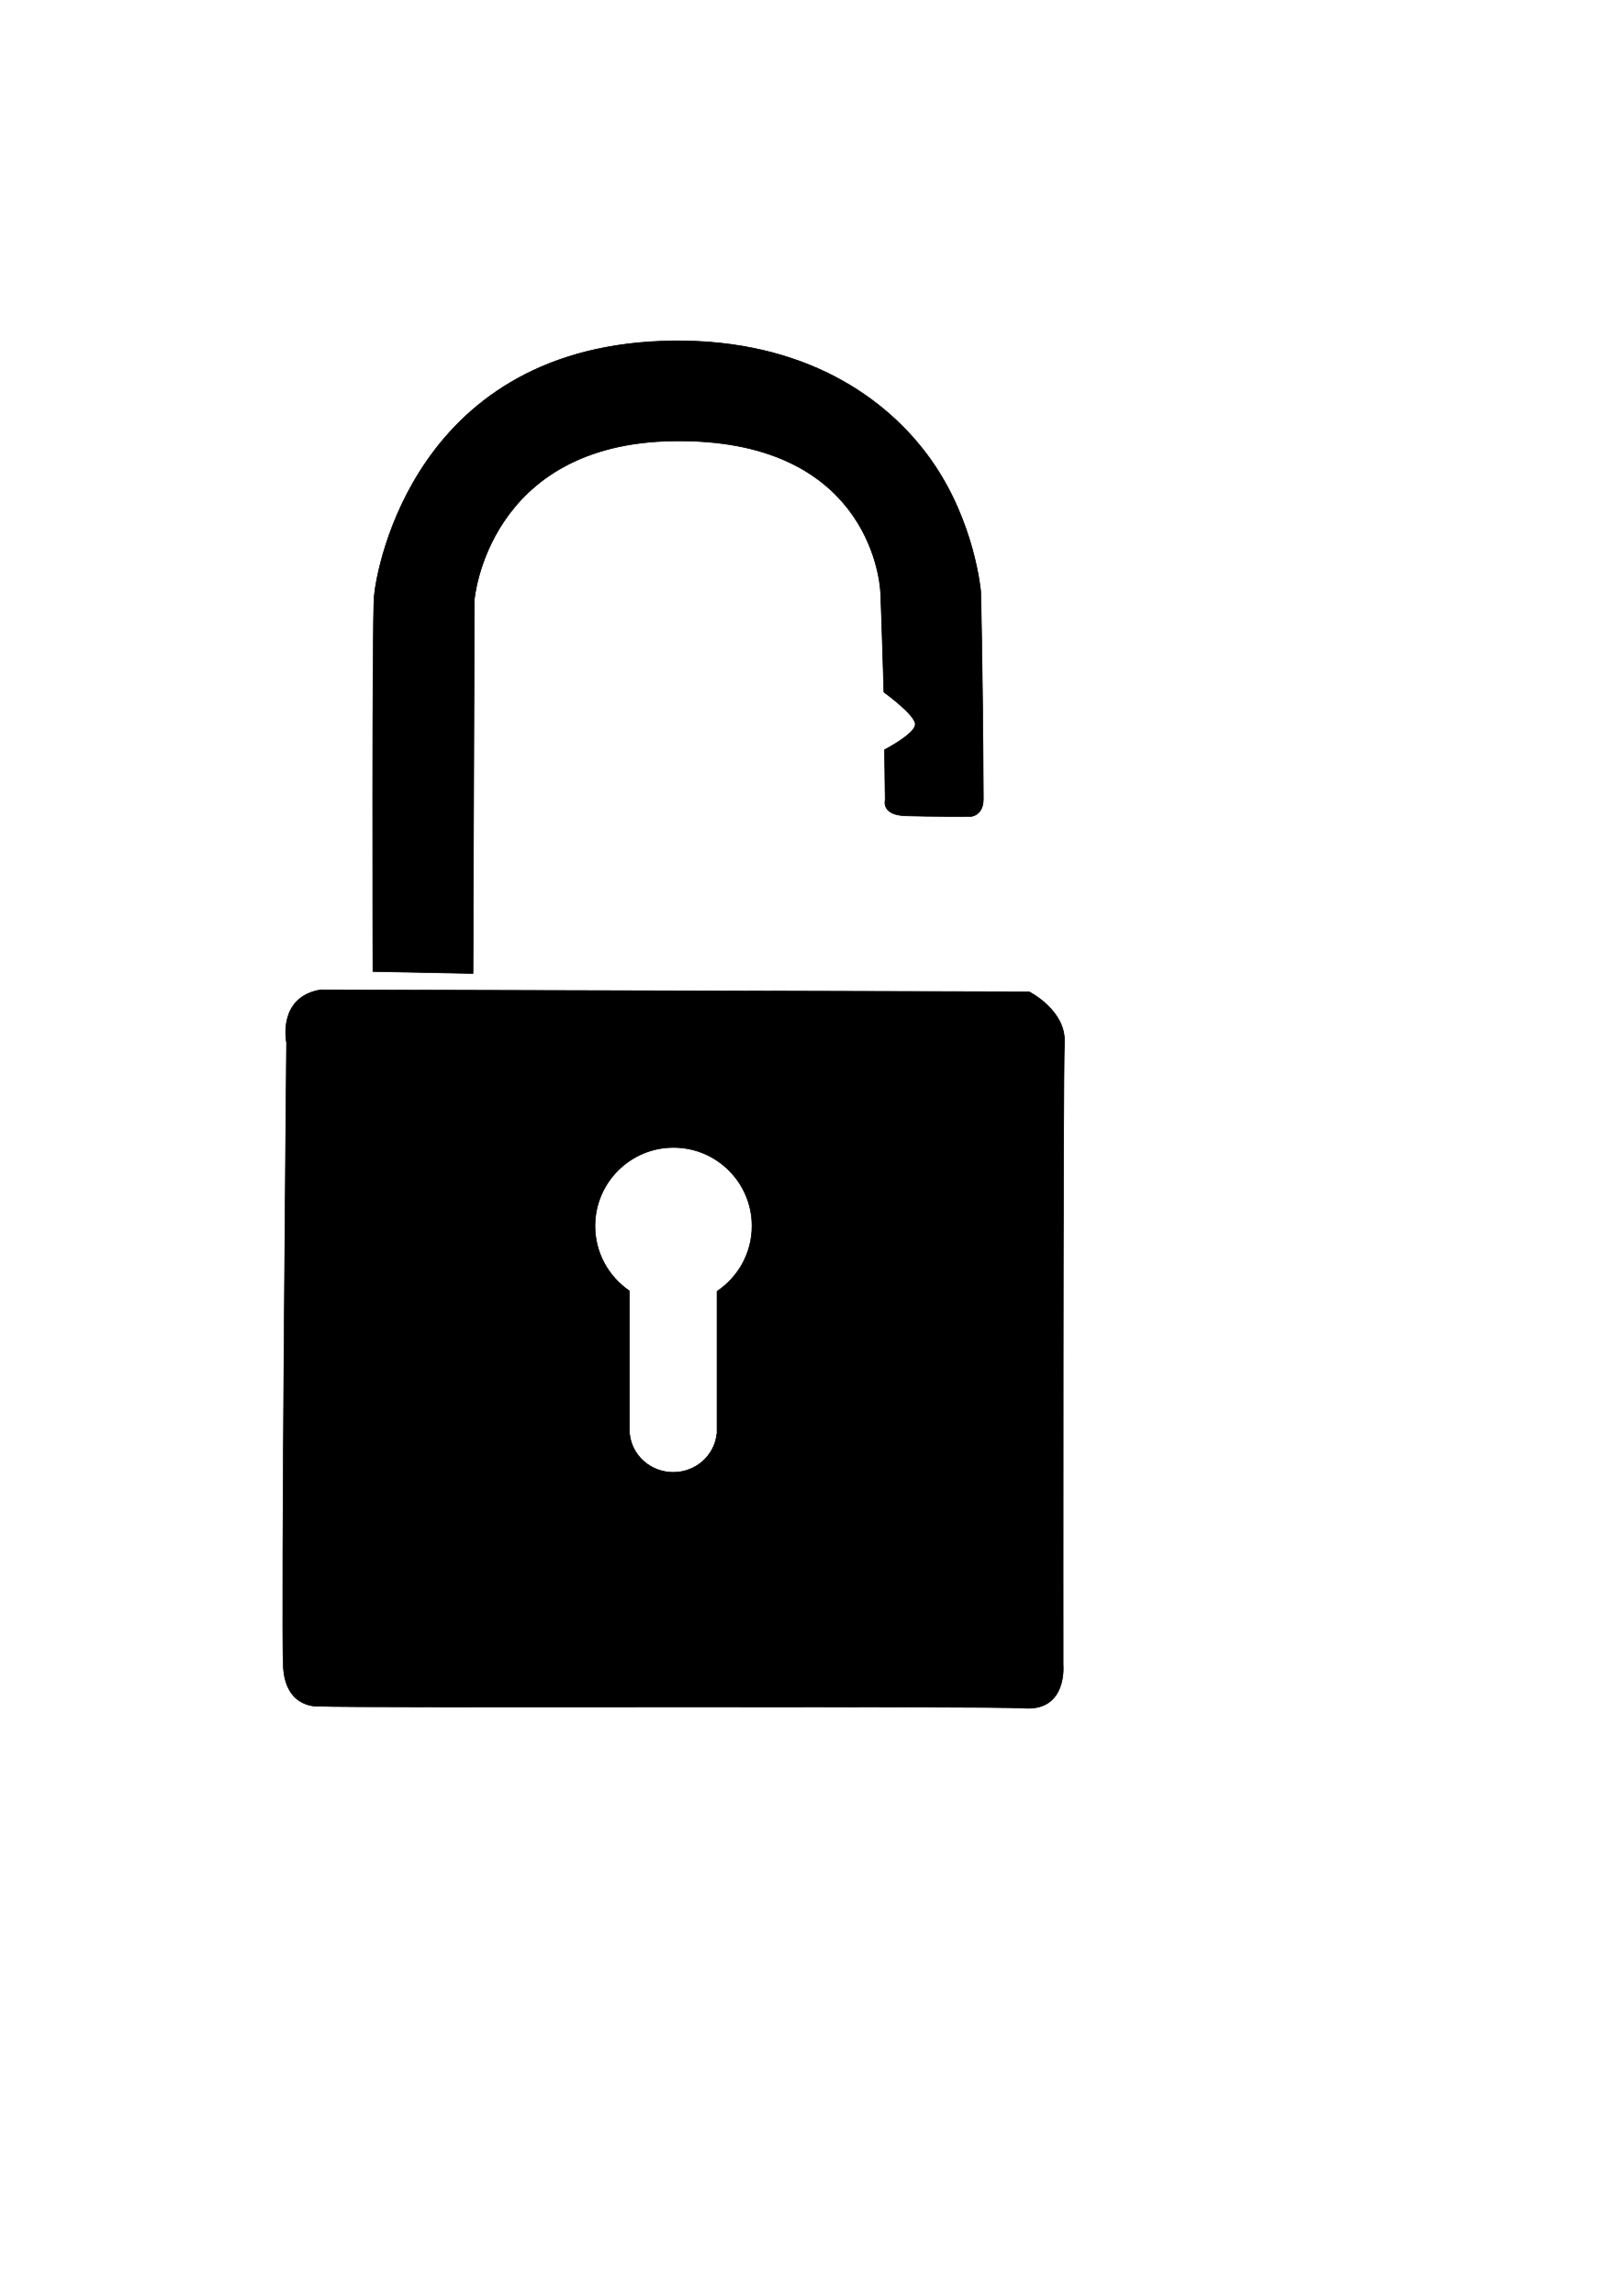
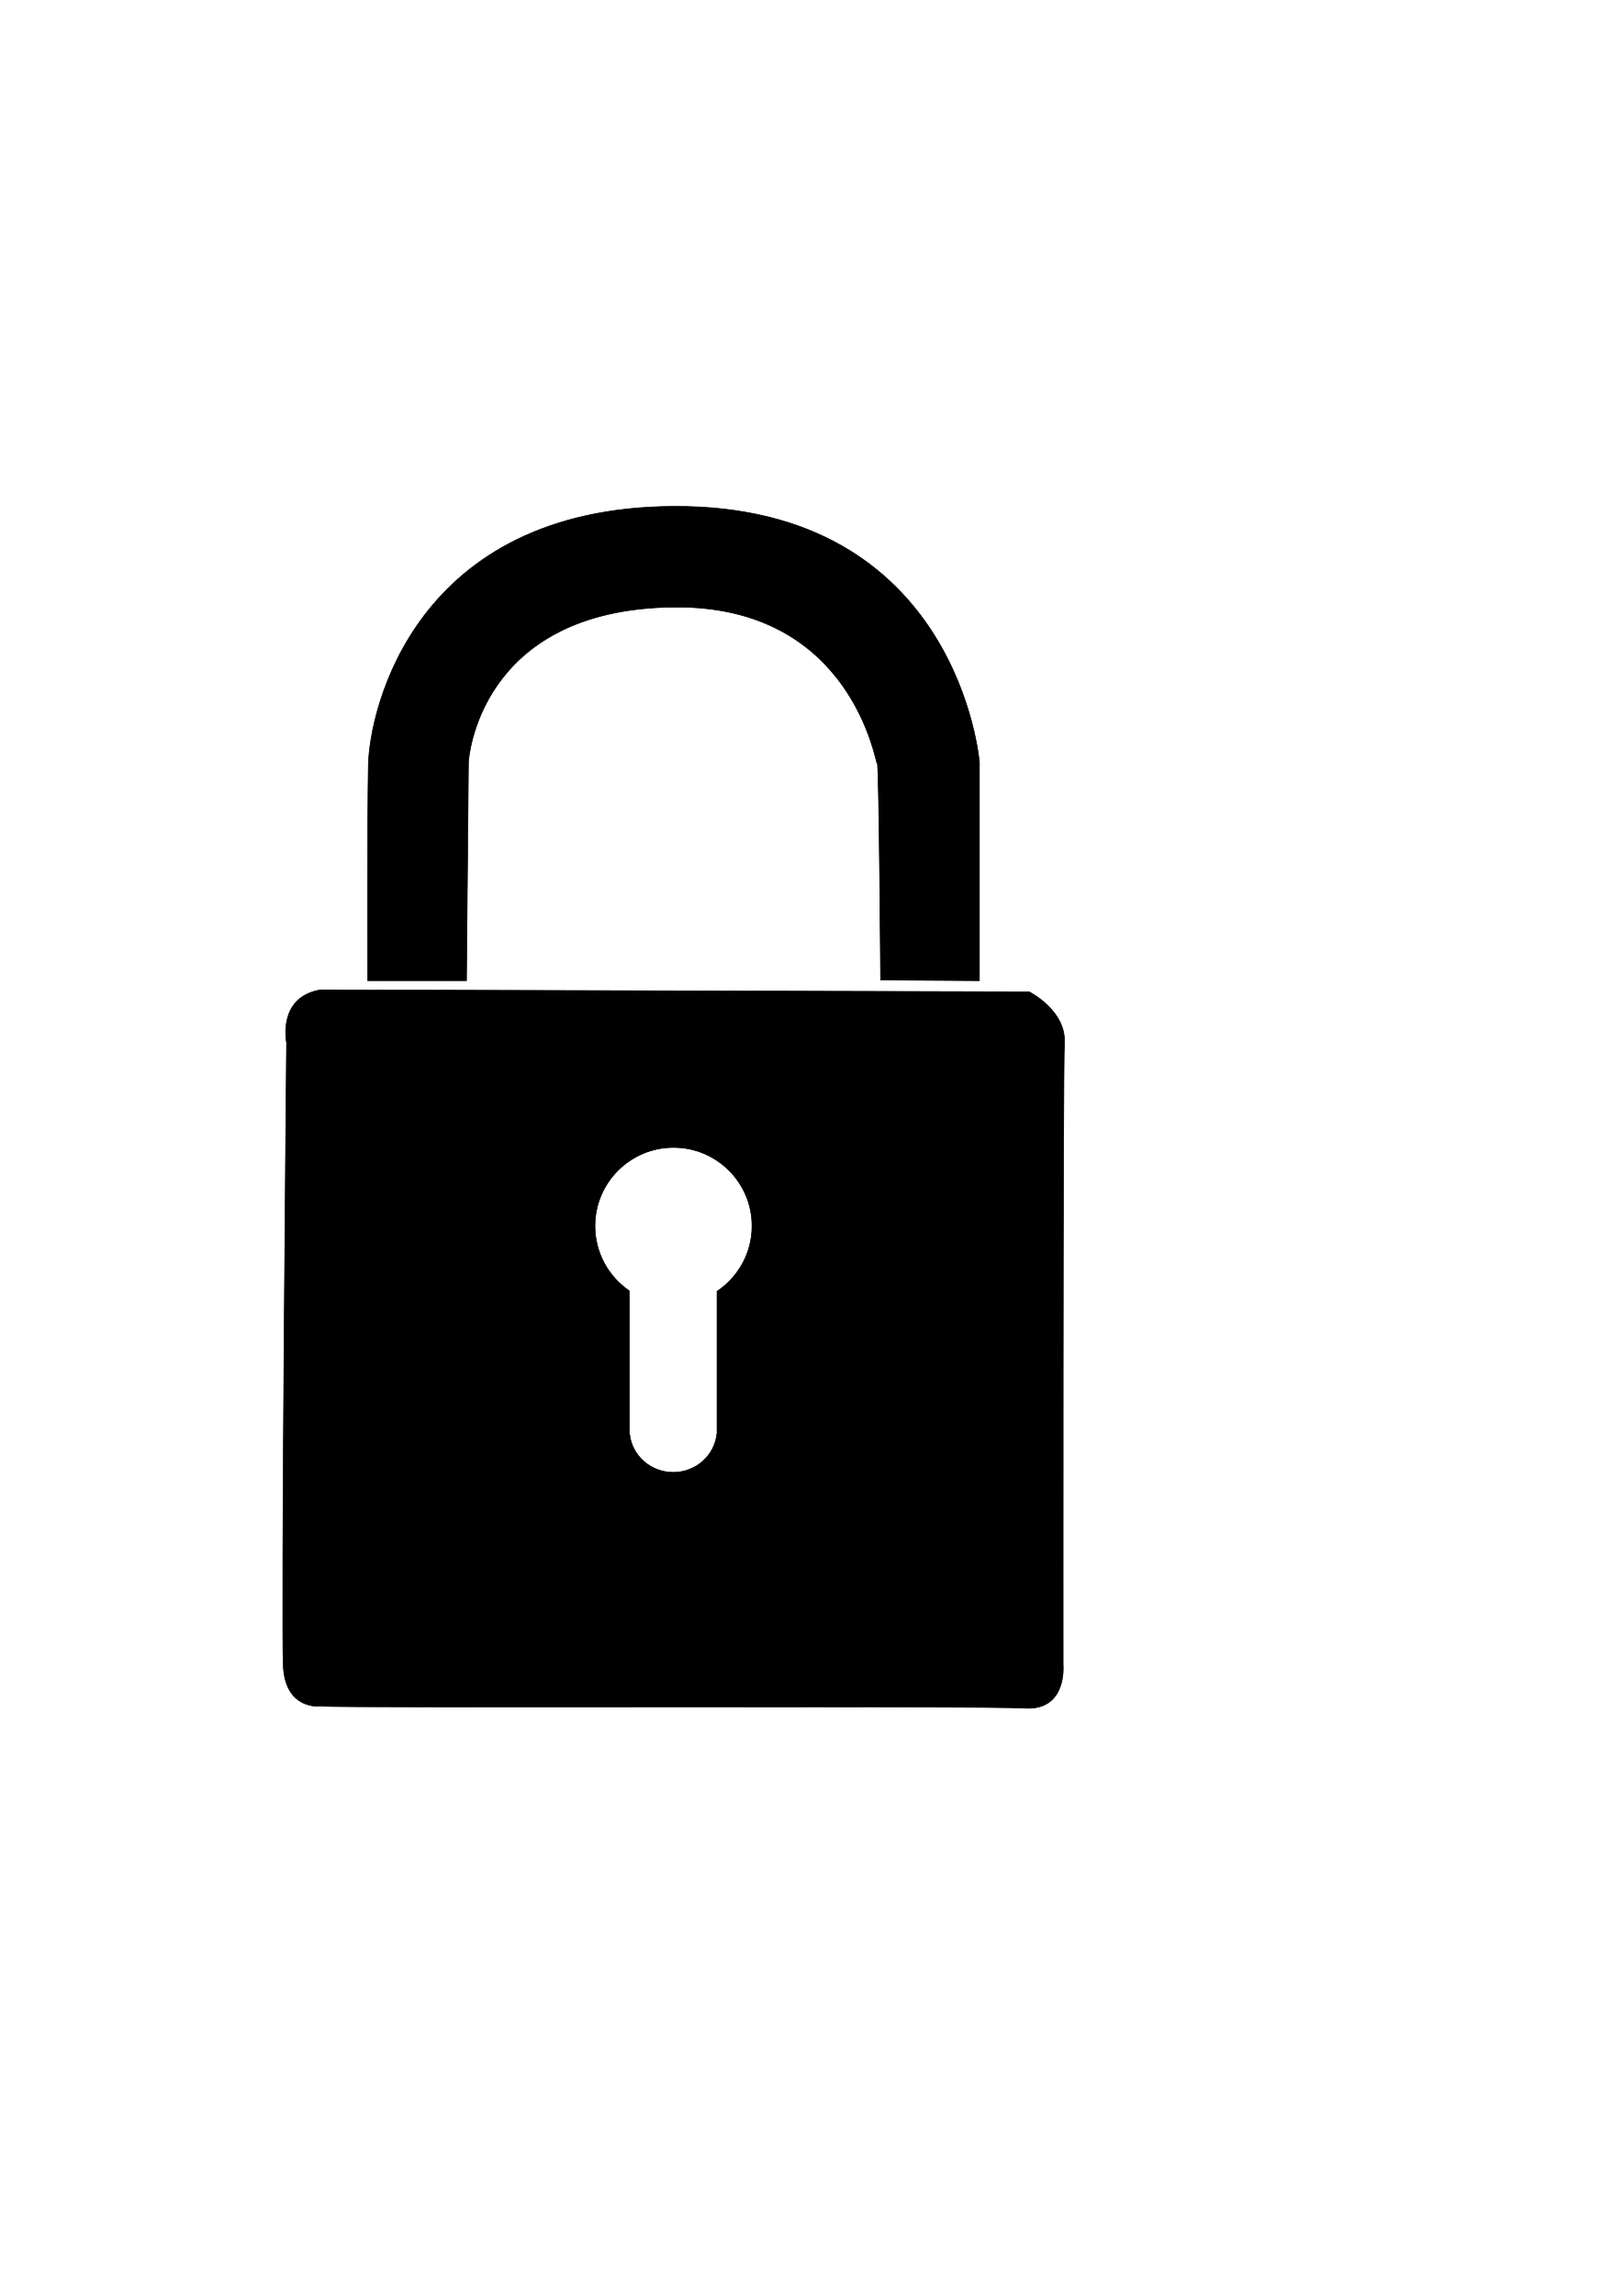
<svg xmlns="http://www.w3.org/2000/svg" width="100%" height="100%" viewBox="0 0 2481 3508" version="1.1" xml:space="preserve" style="fill-rule:evenodd;clip-rule:evenodd;stroke-linecap:round;stroke-linejoin:round;stroke-miterlimit:1.5;">
-   <path d="M570,1485L723,1488L725,917C725,917 744.382,677.916 1029.64,674C1321,670 1344.76,878.835 1346,906C1347.24,933.165 1351,1058 1351,1058C1351,1058 1398.83,1092.33 1399,1107C1399.17,1121.67 1352,1146 1352,1146L1353,1223C1353,1223 1346.53,1245.74 1384,1247C1421.47,1248.26 1484,1248 1484,1248C1484,1248 1503.12,1247 1503,1221C1502,1011 1499,904 1499,904C1499,904 1490.18,797.901 1423,703C1355.32,607.396 1228.55,518.993 1029.64,521C633.683,524.996 575.413,871.214 572,911C568.587,950.786 570,1485 570,1485Z" style="stroke:black;stroke-width:1px;" />
+   <path d="M562,1499L713,1499C713,1499 715.935,1165.43 716,1165C716.065,1164.57 728.692,931.291 1029.64,928C1304,925 1338.47,1169.11 1341,1168C1343.53,1166.89 1346,1498 1346,1498L1497,1499L1497,1165C1497,1165 1465.57,771.796 1029.64,774C634,776 564.641,1084.1 563,1170C561.359,1255.9 562,1499 562,1499Z" style="stroke:black;stroke-width:1px;" />
  <g id="Layer1">
    <path d="M490,1513L1573,1516C1573,1516 1629.48,1544.31 1627,1593.73C1624.52,1643.15 1625,2545 1625,2545C1625,2545 1631.51,2615.3 1566,2611C1505,2607 547,2611 489,2608C488.86,2607.99 436.351,2613.86 433,2547C429.649,2480.14 438,1593.73 438,1593.73C438,1593.73 423.36,1524.27 490,1513ZM962,1973.18C930.281,1951.58 909.438,1915.17 909.438,1873.94C909.438,1807.71 963.208,1753.94 1029.44,1753.94C1095.67,1753.94 1149.44,1807.71 1149.44,1873.94C1149.44,1915.55 1128.21,1952.24 1096,1973.78L1096,2192L1095.64,2192C1092.17,2224.85 1063.64,2250.5 1029,2250.5C994.362,2250.5 965.829,2224.85 962.355,2192L962,2192L962,1973.18Z" style="stroke:black;stroke-width:1px;" />
  </g>
</svg>
